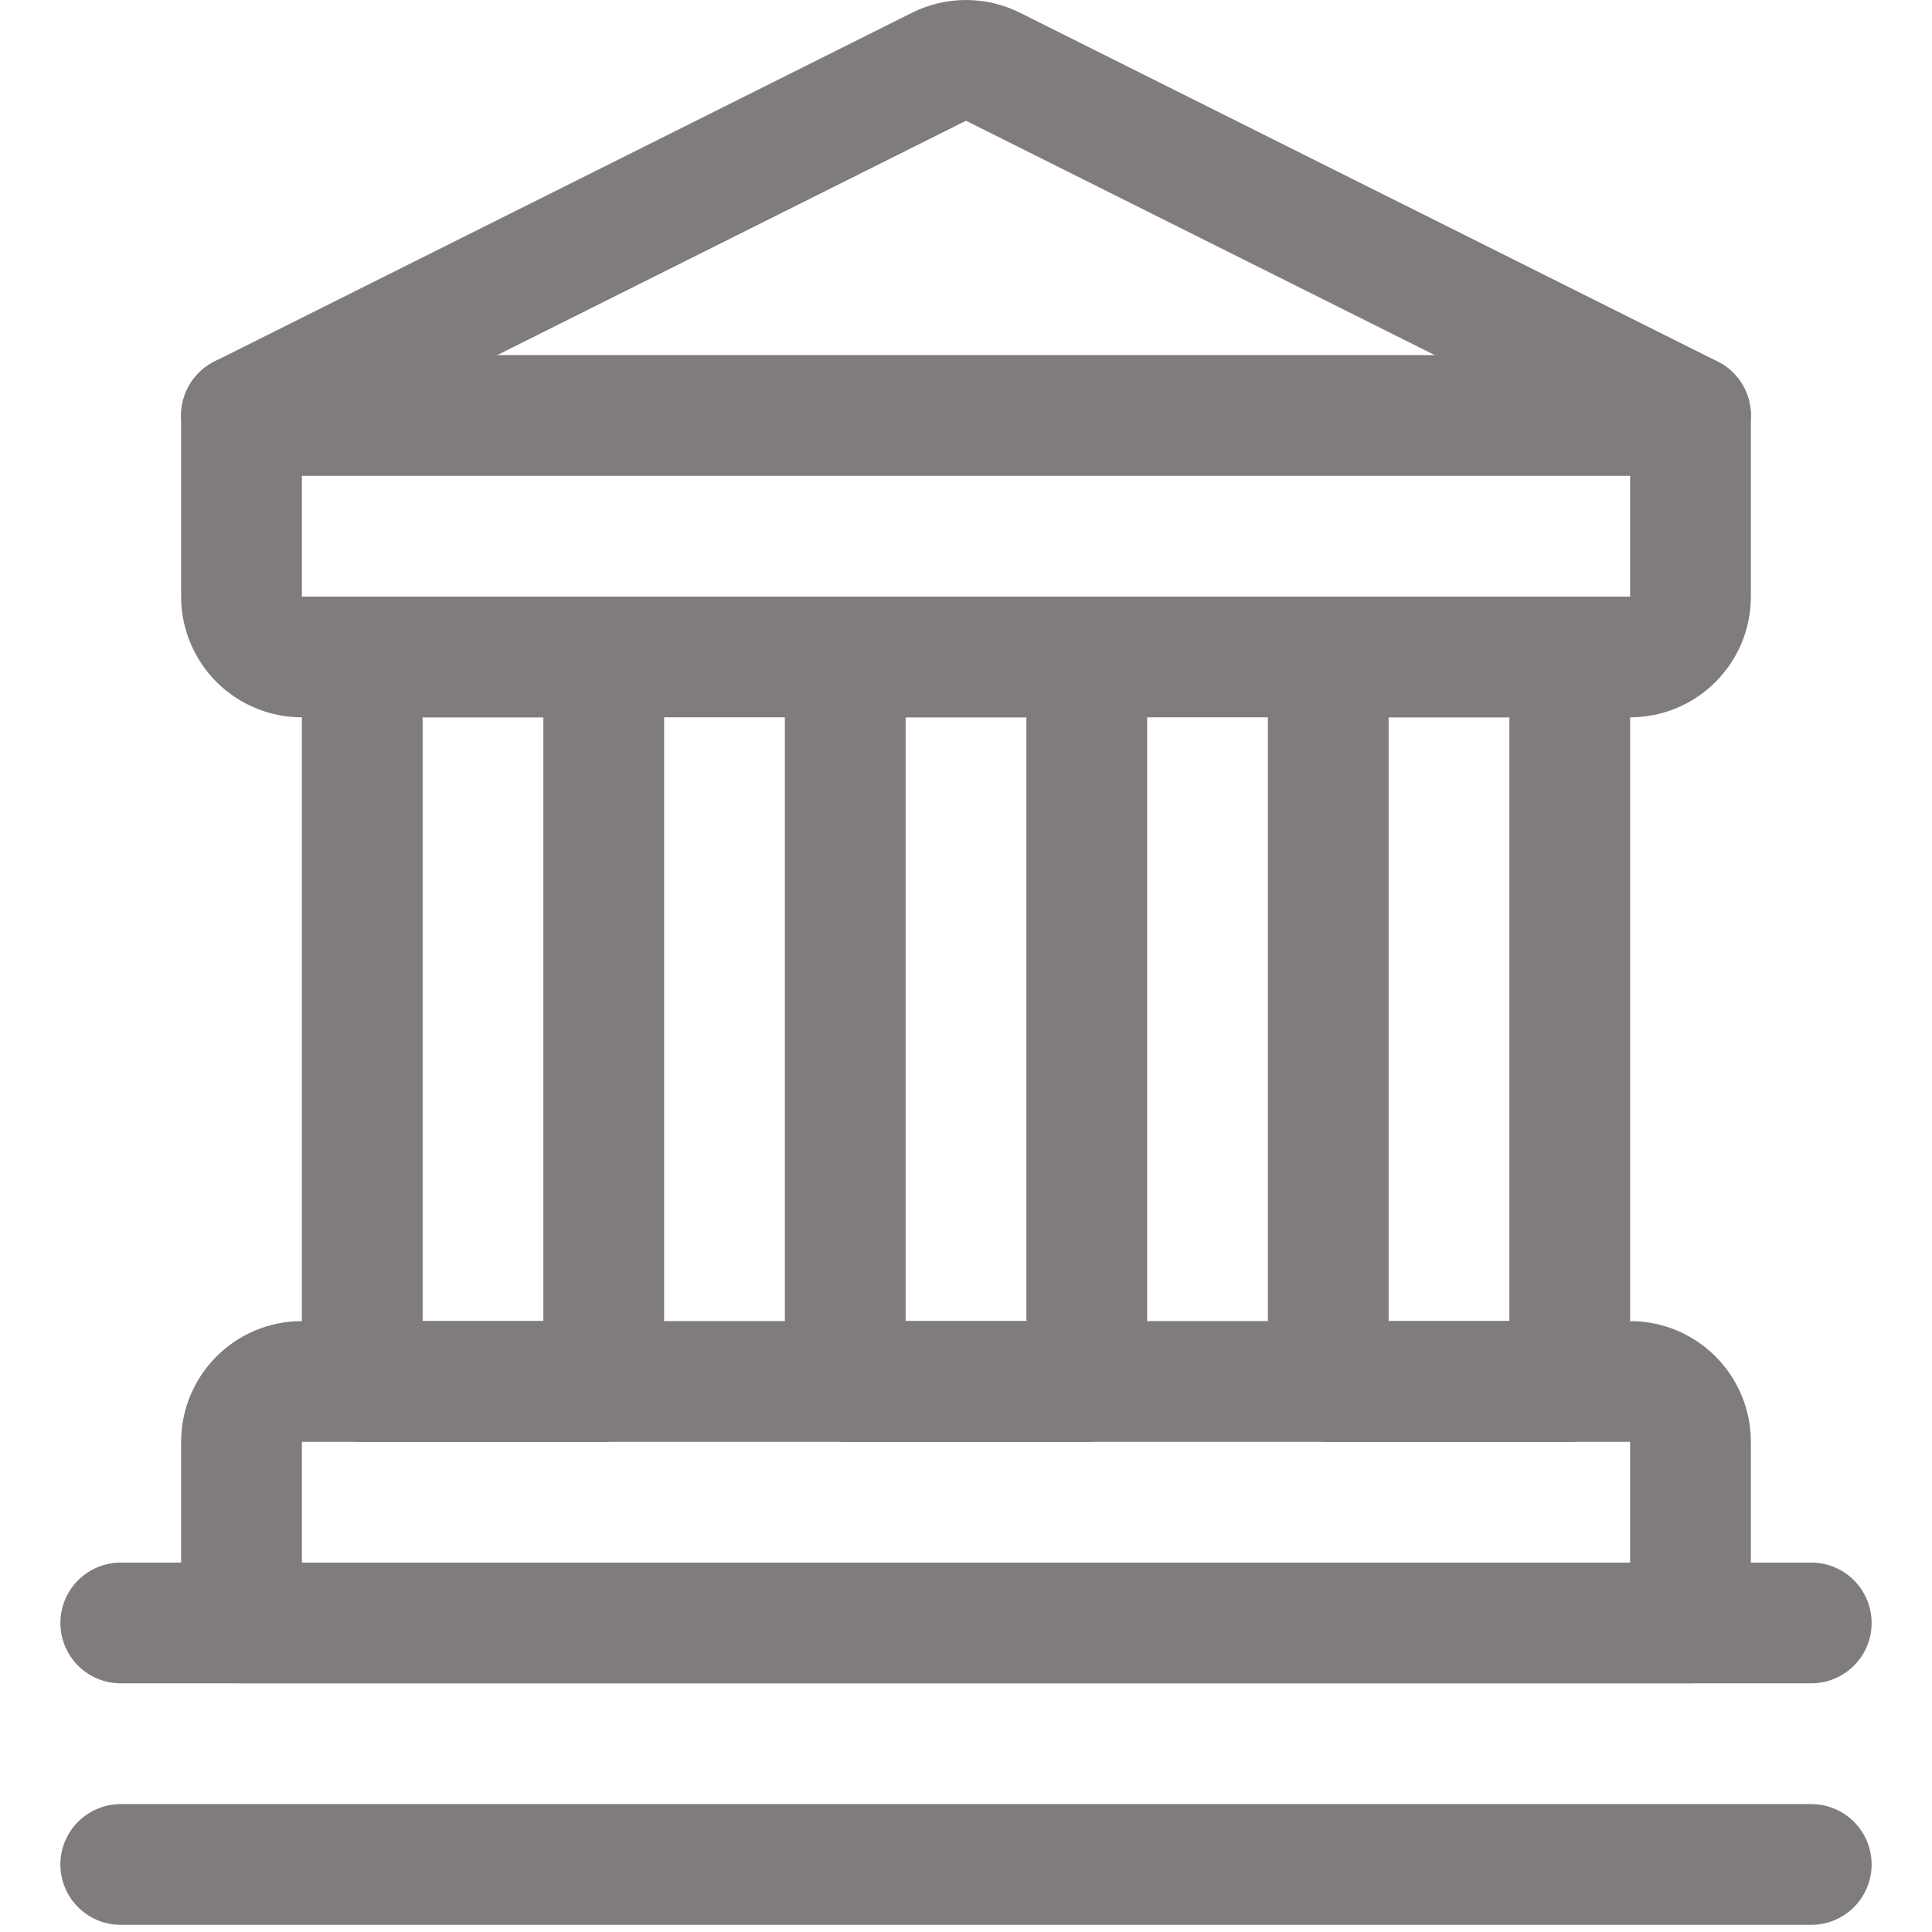
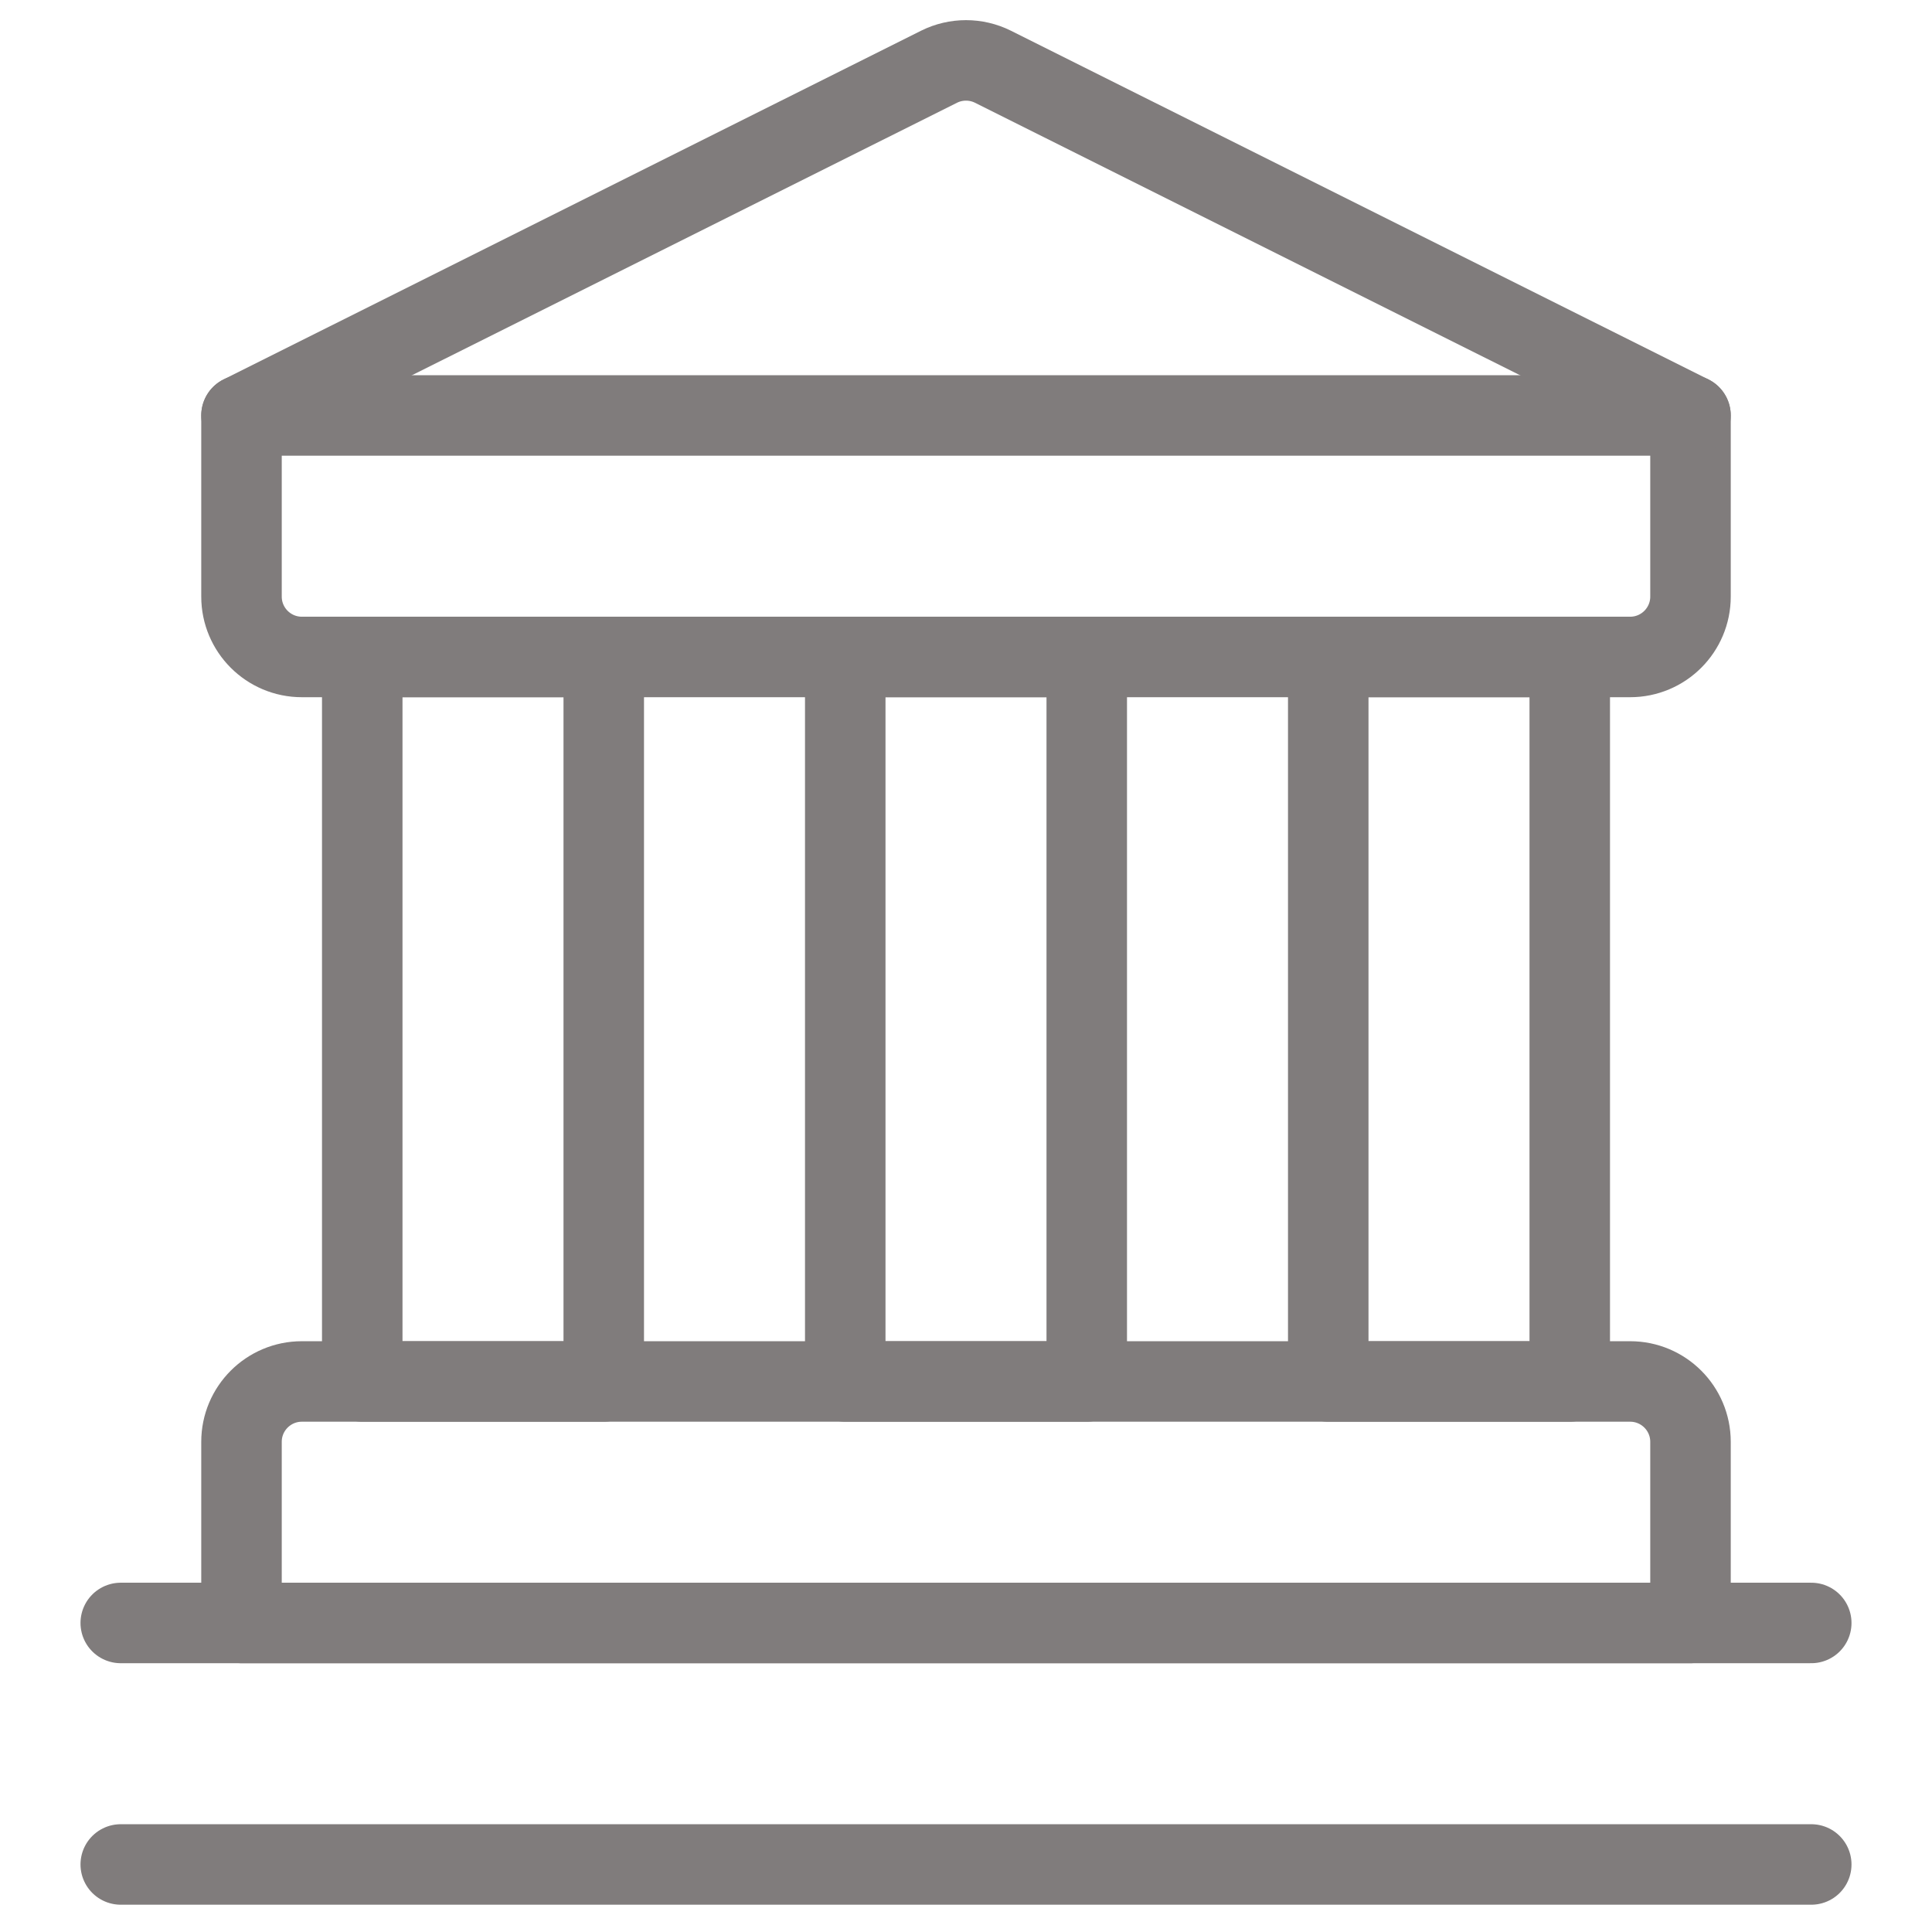
<svg xmlns="http://www.w3.org/2000/svg" viewBox="0 0 24 24">
  <defs>
-     <style>.abuildinggrey{fill:none;stroke:#807c7c;stroke-linecap:round;stroke-linejoin:round;stroke-width:1.5px;}</style>
+     <style>.abuildinggrey{fill:none;stroke:#807c7c;stroke-linecap:round;stroke-linejoin:round;stroke-width:1px;}</style>
  </defs>
  <rect class="abuildinggrey" x="4.5" y="8.161" width="3" height="9" />
  <rect class="abuildinggrey" x="10.5" y="8.161" width="3" height="9" />
  <rect class="abuildinggrey" x="16.5" y="8.161" width="3" height="9" />
  <path class="abuildinggrey" d="M21,20.161H3v-2.25a.75.75,0,0,1,.75-.75h16.5a.75.75,0,0,1,.75.75Z" />
  <line class="abuildinggrey" x1="1.5" y1="23.161" x2="22.5" y2="23.161" />
  <line class="abuildinggrey" x1="1.5" y1="20.161" x2="22.5" y2="20.161" />
  <path class="abuildinggrey" d="M21,5.161v2.25a.75.75,0,0,1-.75.75H3.75A.75.75,0,0,1,3,7.411V5.161L11.665.829a.752.752,0,0,1,.67,0Z" />
  <line class="abuildinggrey" x1="3" y1="5.161" x2="21" y2="5.161" />
</svg>
